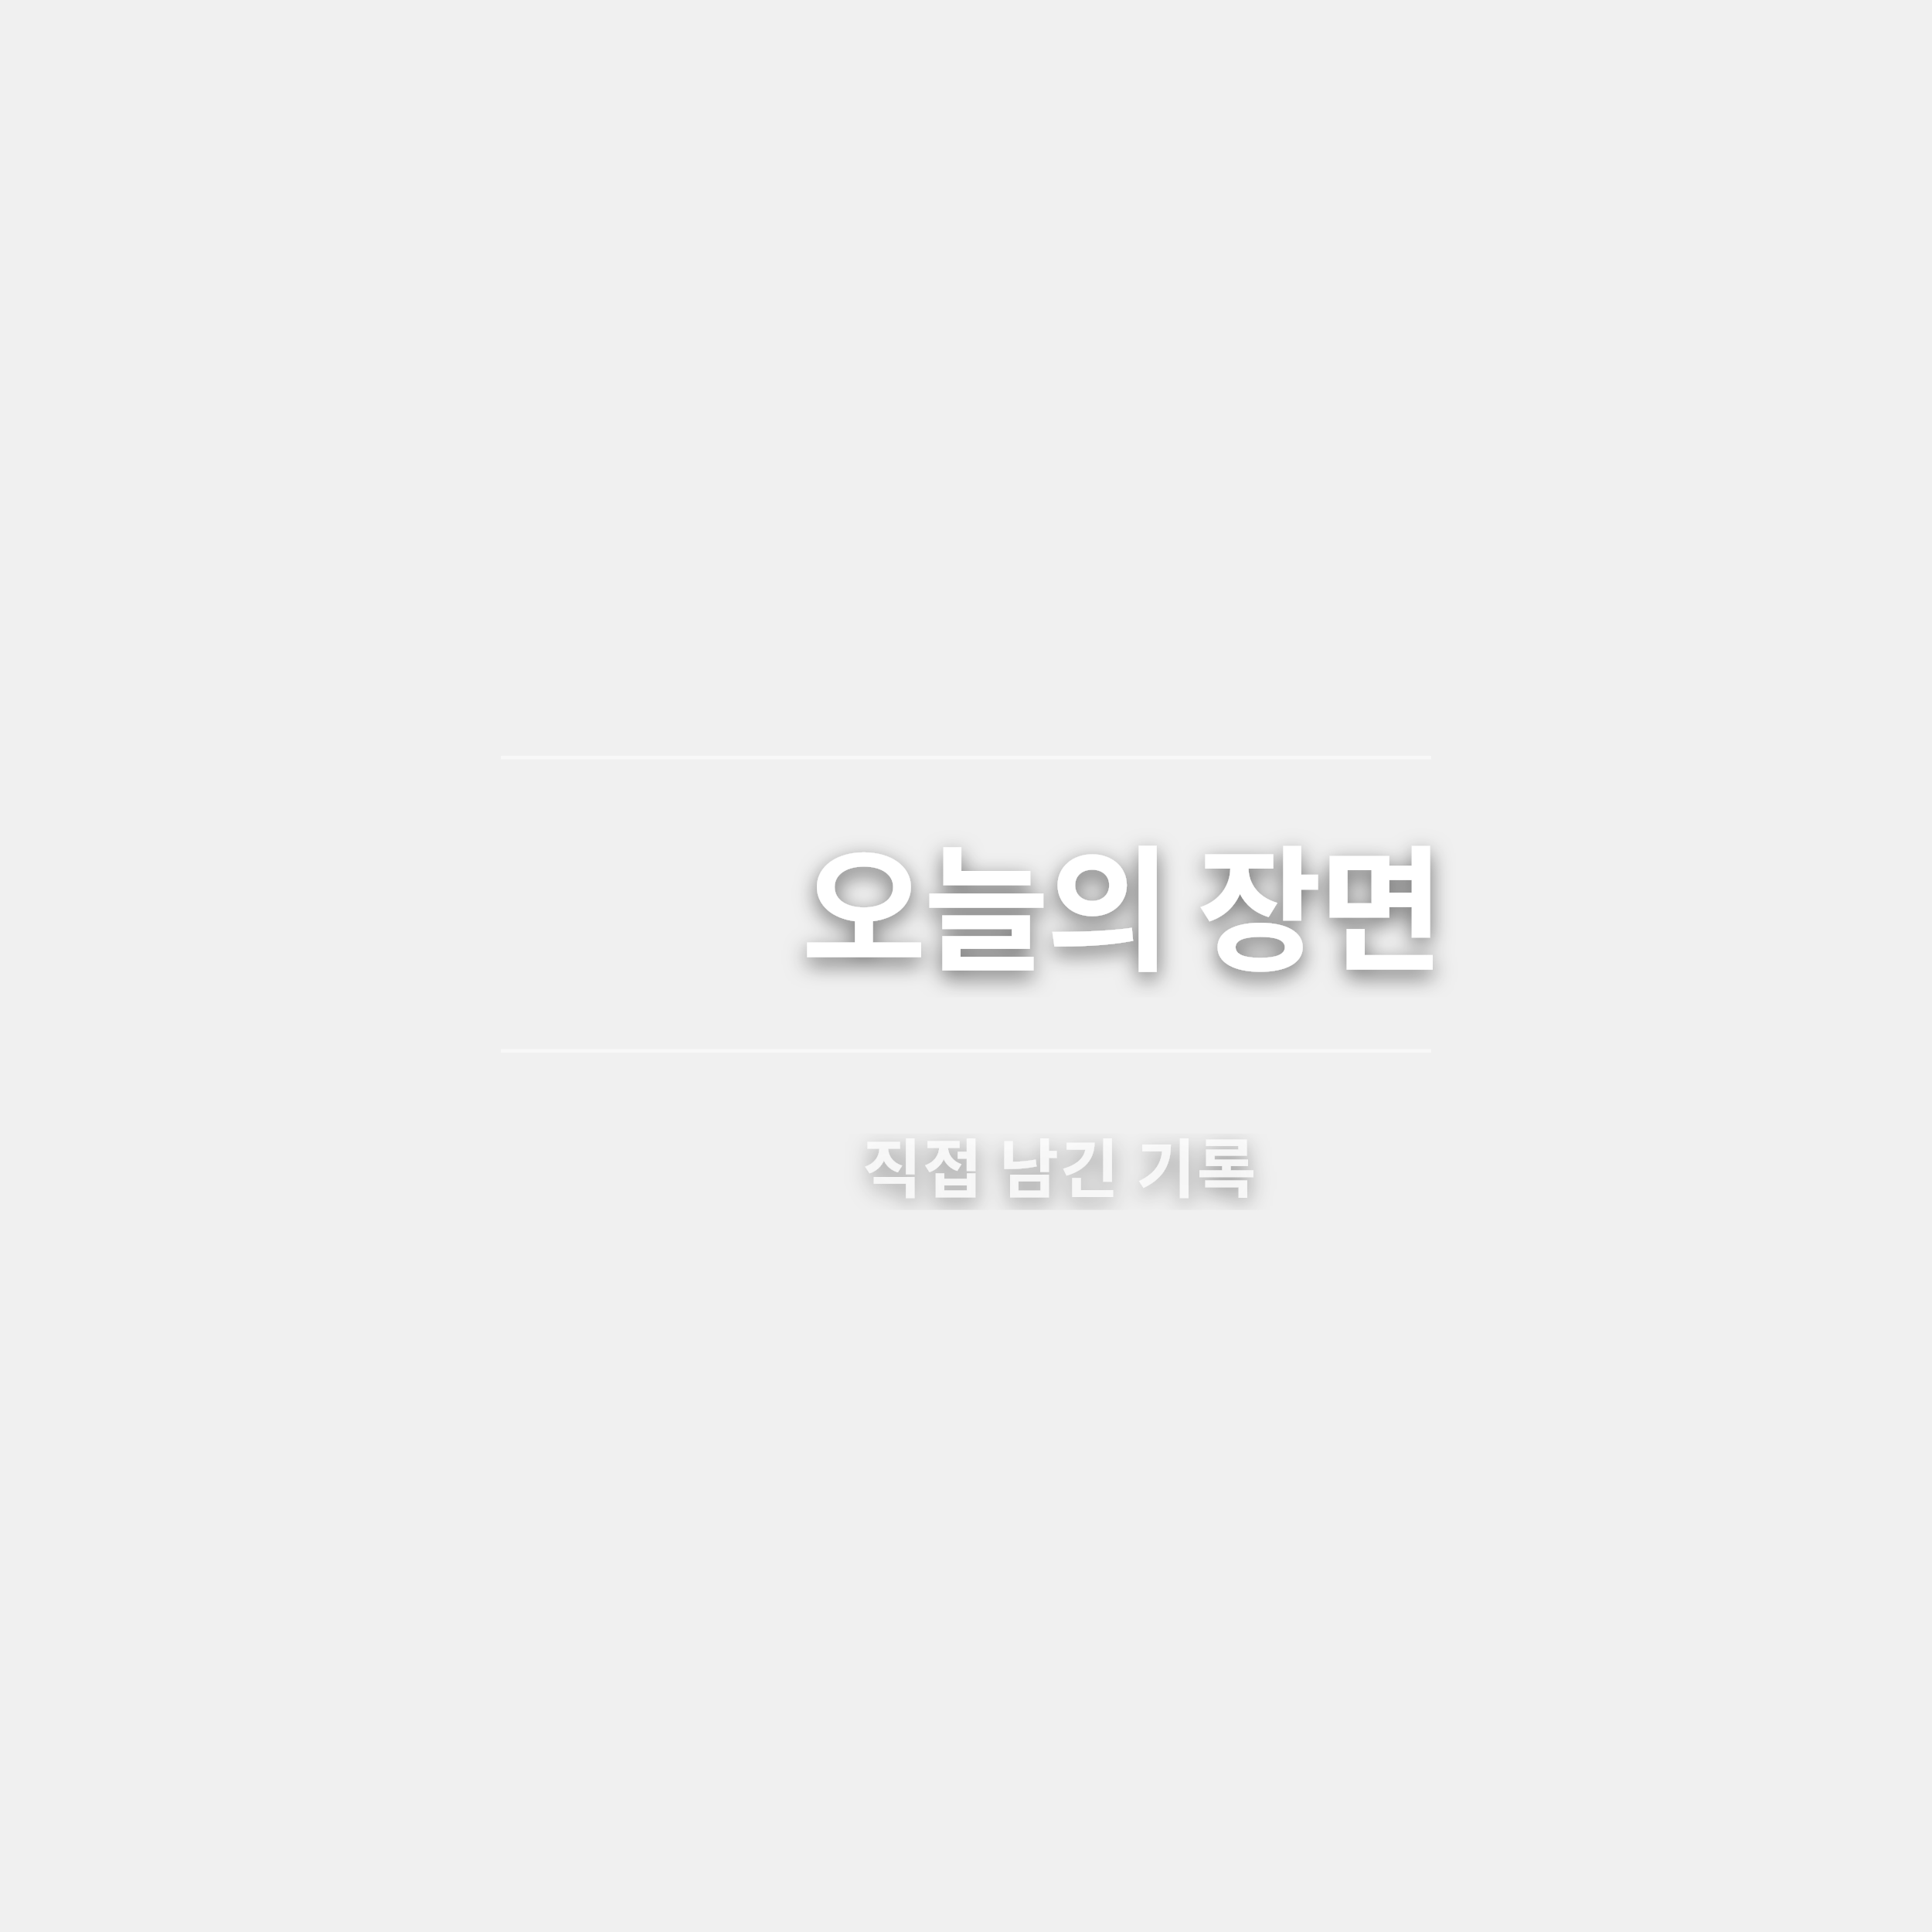
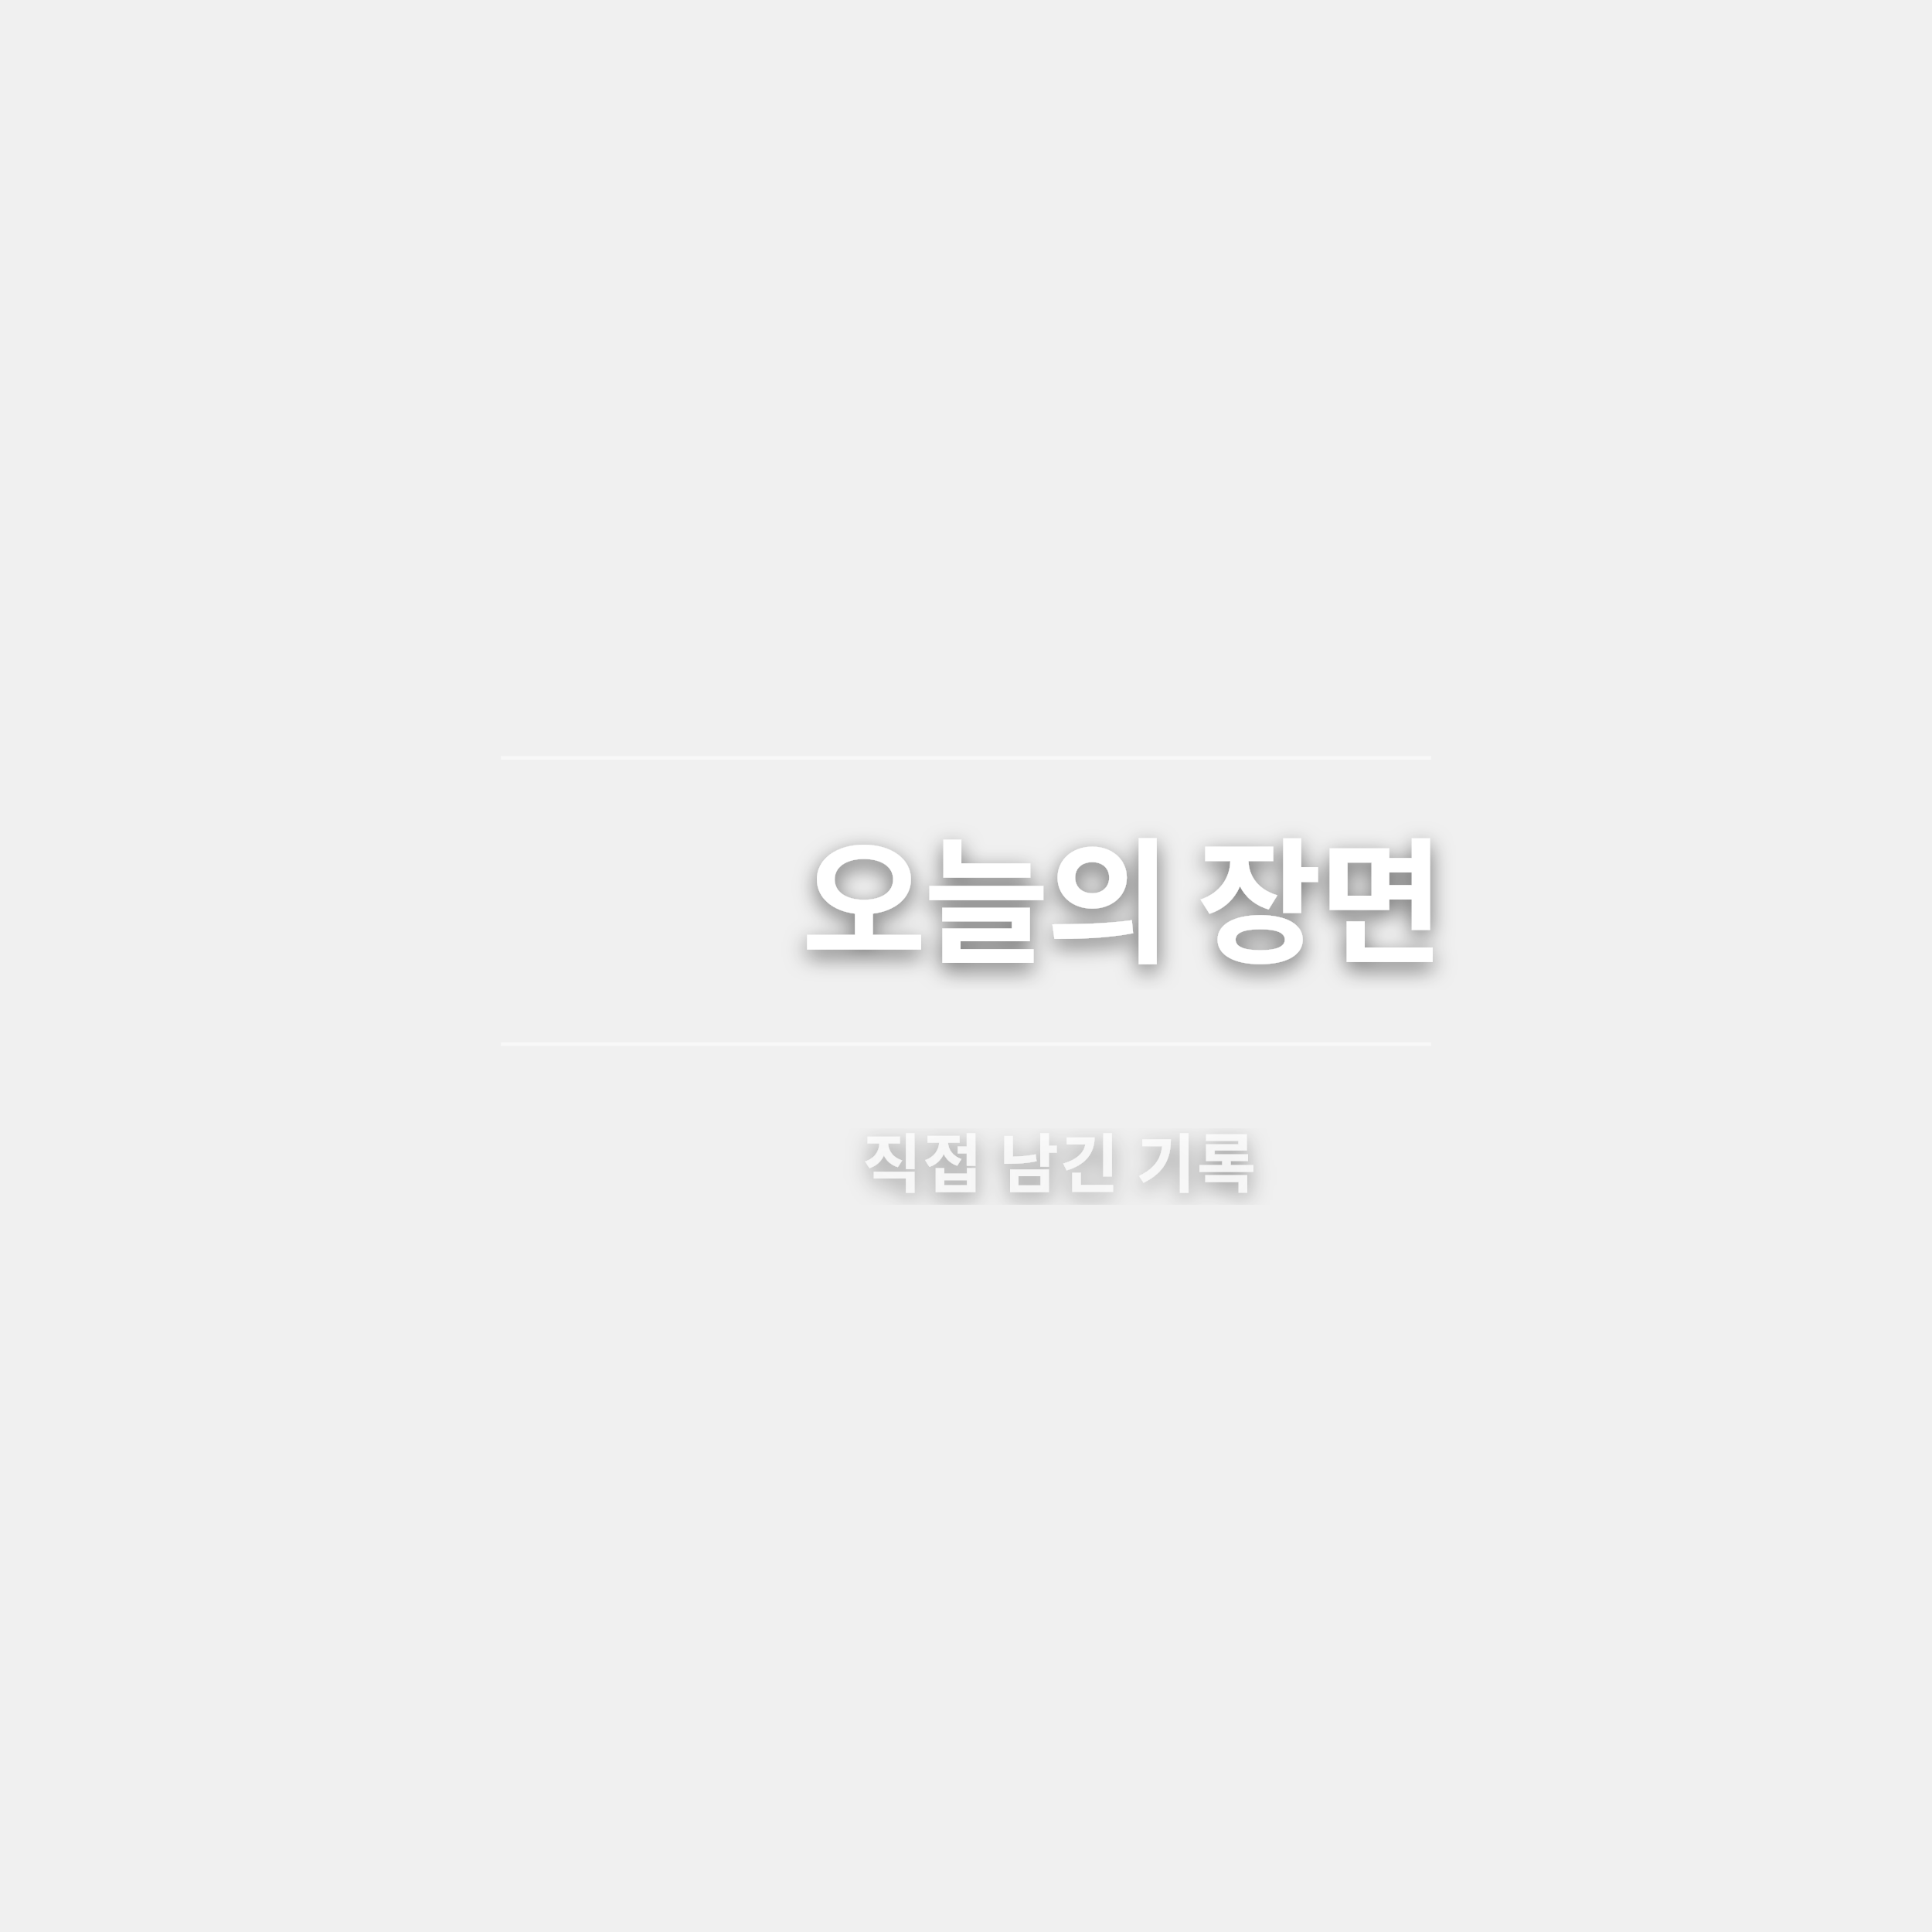
<svg xmlns="http://www.w3.org/2000/svg" width="1080" height="1080">
  <defs>
    <filter id="shadow" x="-20%" y="-20%" width="140%" height="140%">
      <feDropShadow dx="0.000" dy="4.000" stdDeviation="6.000" flood-color="#000000" flood-opacity="0.55" />
    </filter>
  </defs>
-   <rect x="280.000" y="422.500" width="520.000" height="2.000" fill="#FFFFFF" fill-opacity="0.55" />
-   <rect x="280.000" y="586.500" width="520.000" height="2.000" fill="#FFFFFF" fill-opacity="0.55" />
-   <text x="448.040" y="536.500" xml:space="preserve" font-family="Paperlogy" font-size="76" font-weight="800" letter-spacing="-1.52" fill="#FFFFFF" fill-opacity="1" stroke="none" stroke-opacity="1" stroke-width="0.000" stroke-linejoin="round" paint-order="stroke fill" filter="url(#shadow)">오늘의 장면</text>
-   <text x="482.040" y="666.500" xml:space="preserve" font-family="Wanted Sans Variable" font-size="36" font-weight="600" letter-spacing="0.72" fill="#FFFFFF" fill-opacity="0.72" stroke="none" stroke-opacity="1" stroke-width="0.000" stroke-linejoin="round" paint-order="stroke fill" filter="url(#shadow)">직접 남긴 기록</text>
+   <rect x="280.000" y="422.643" width="520.000" height="2.000" fill="#FFFFFF" fill-opacity="0.55" />
+   <rect x="280.000" y="582.651" width="520.000" height="2.000" fill="#FFFFFF" fill-opacity="0.55" />
+   <text x="448.040" y="532.243" xml:space="preserve" font-family="Paperlogy" font-size="76" font-weight="800" letter-spacing="-1.52" fill="#FFFFFF" fill-opacity="1" stroke="none" stroke-opacity="1" stroke-width="0.000" stroke-linejoin="round" paint-order="stroke fill" filter="url(#shadow)">오늘의 장면</text>
+   <text x="482.040" y="663.595" xml:space="preserve" font-family="Wanted Sans Variable" font-size="36" font-weight="600" letter-spacing="0.72" fill="#FFFFFF" fill-opacity="0.72" stroke="none" stroke-opacity="1" stroke-width="0.000" stroke-linejoin="round" paint-order="stroke fill" filter="url(#shadow)">직접 남긴 기록</text>
</svg>
